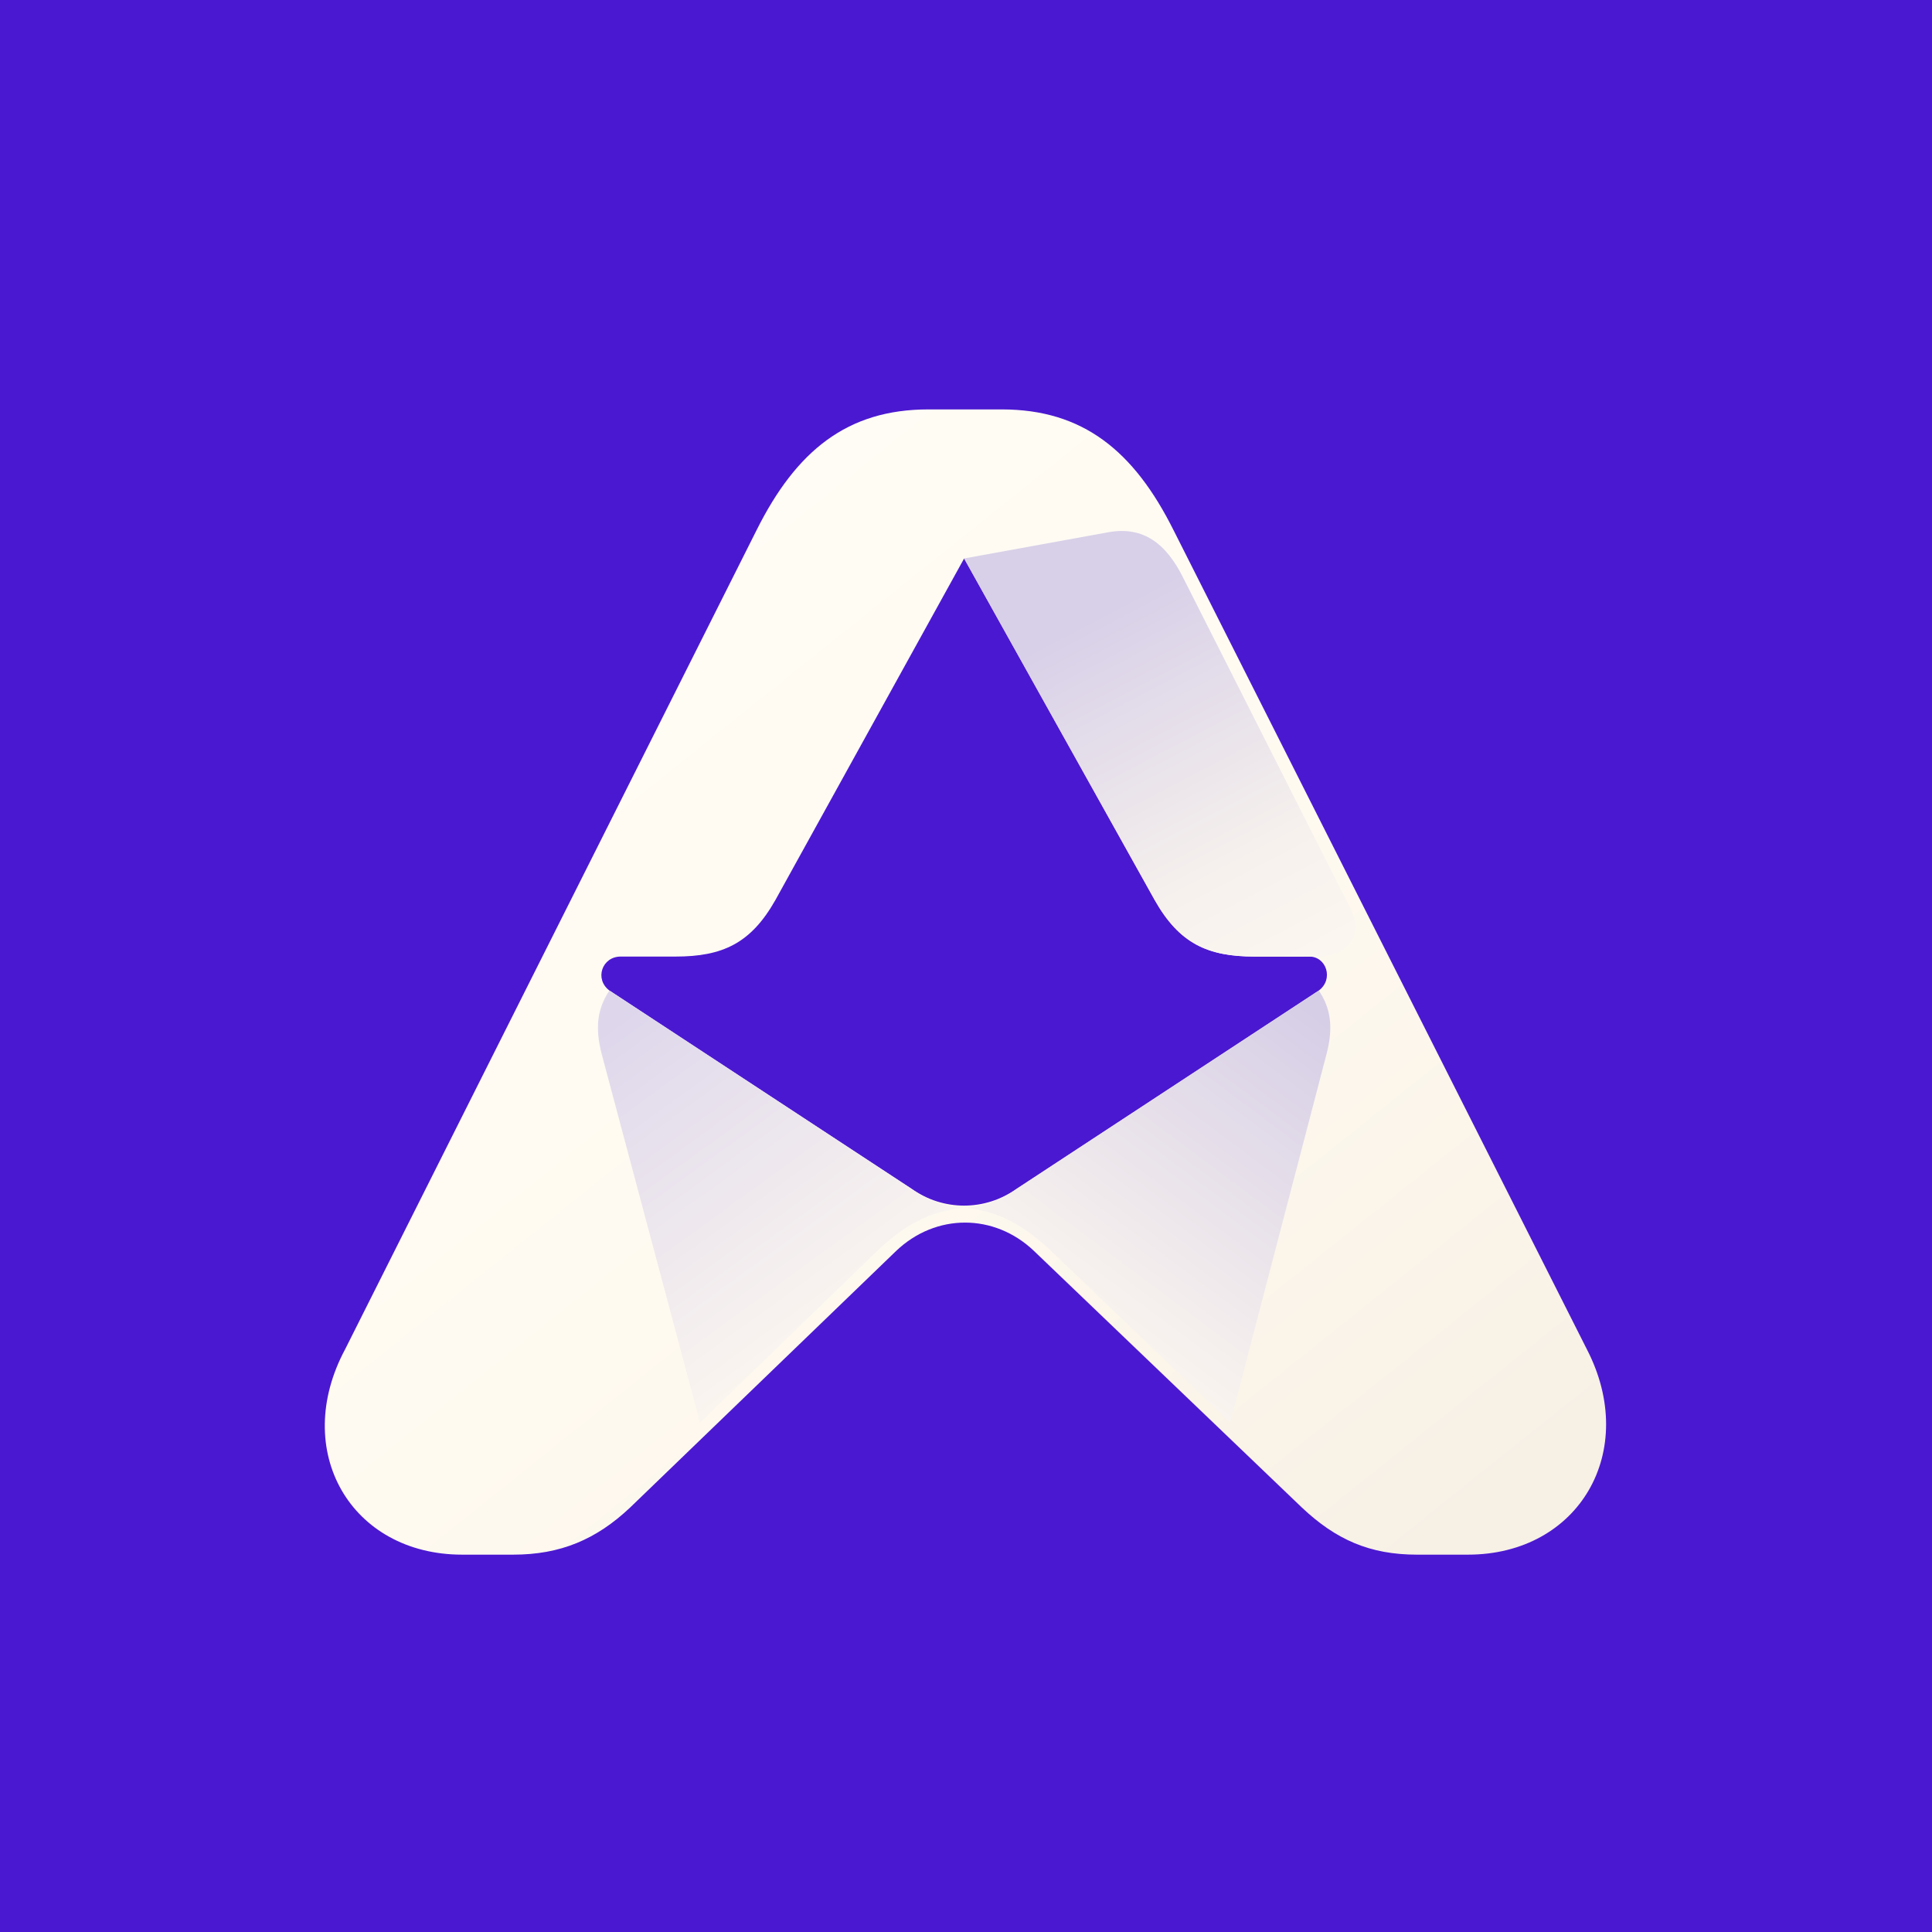
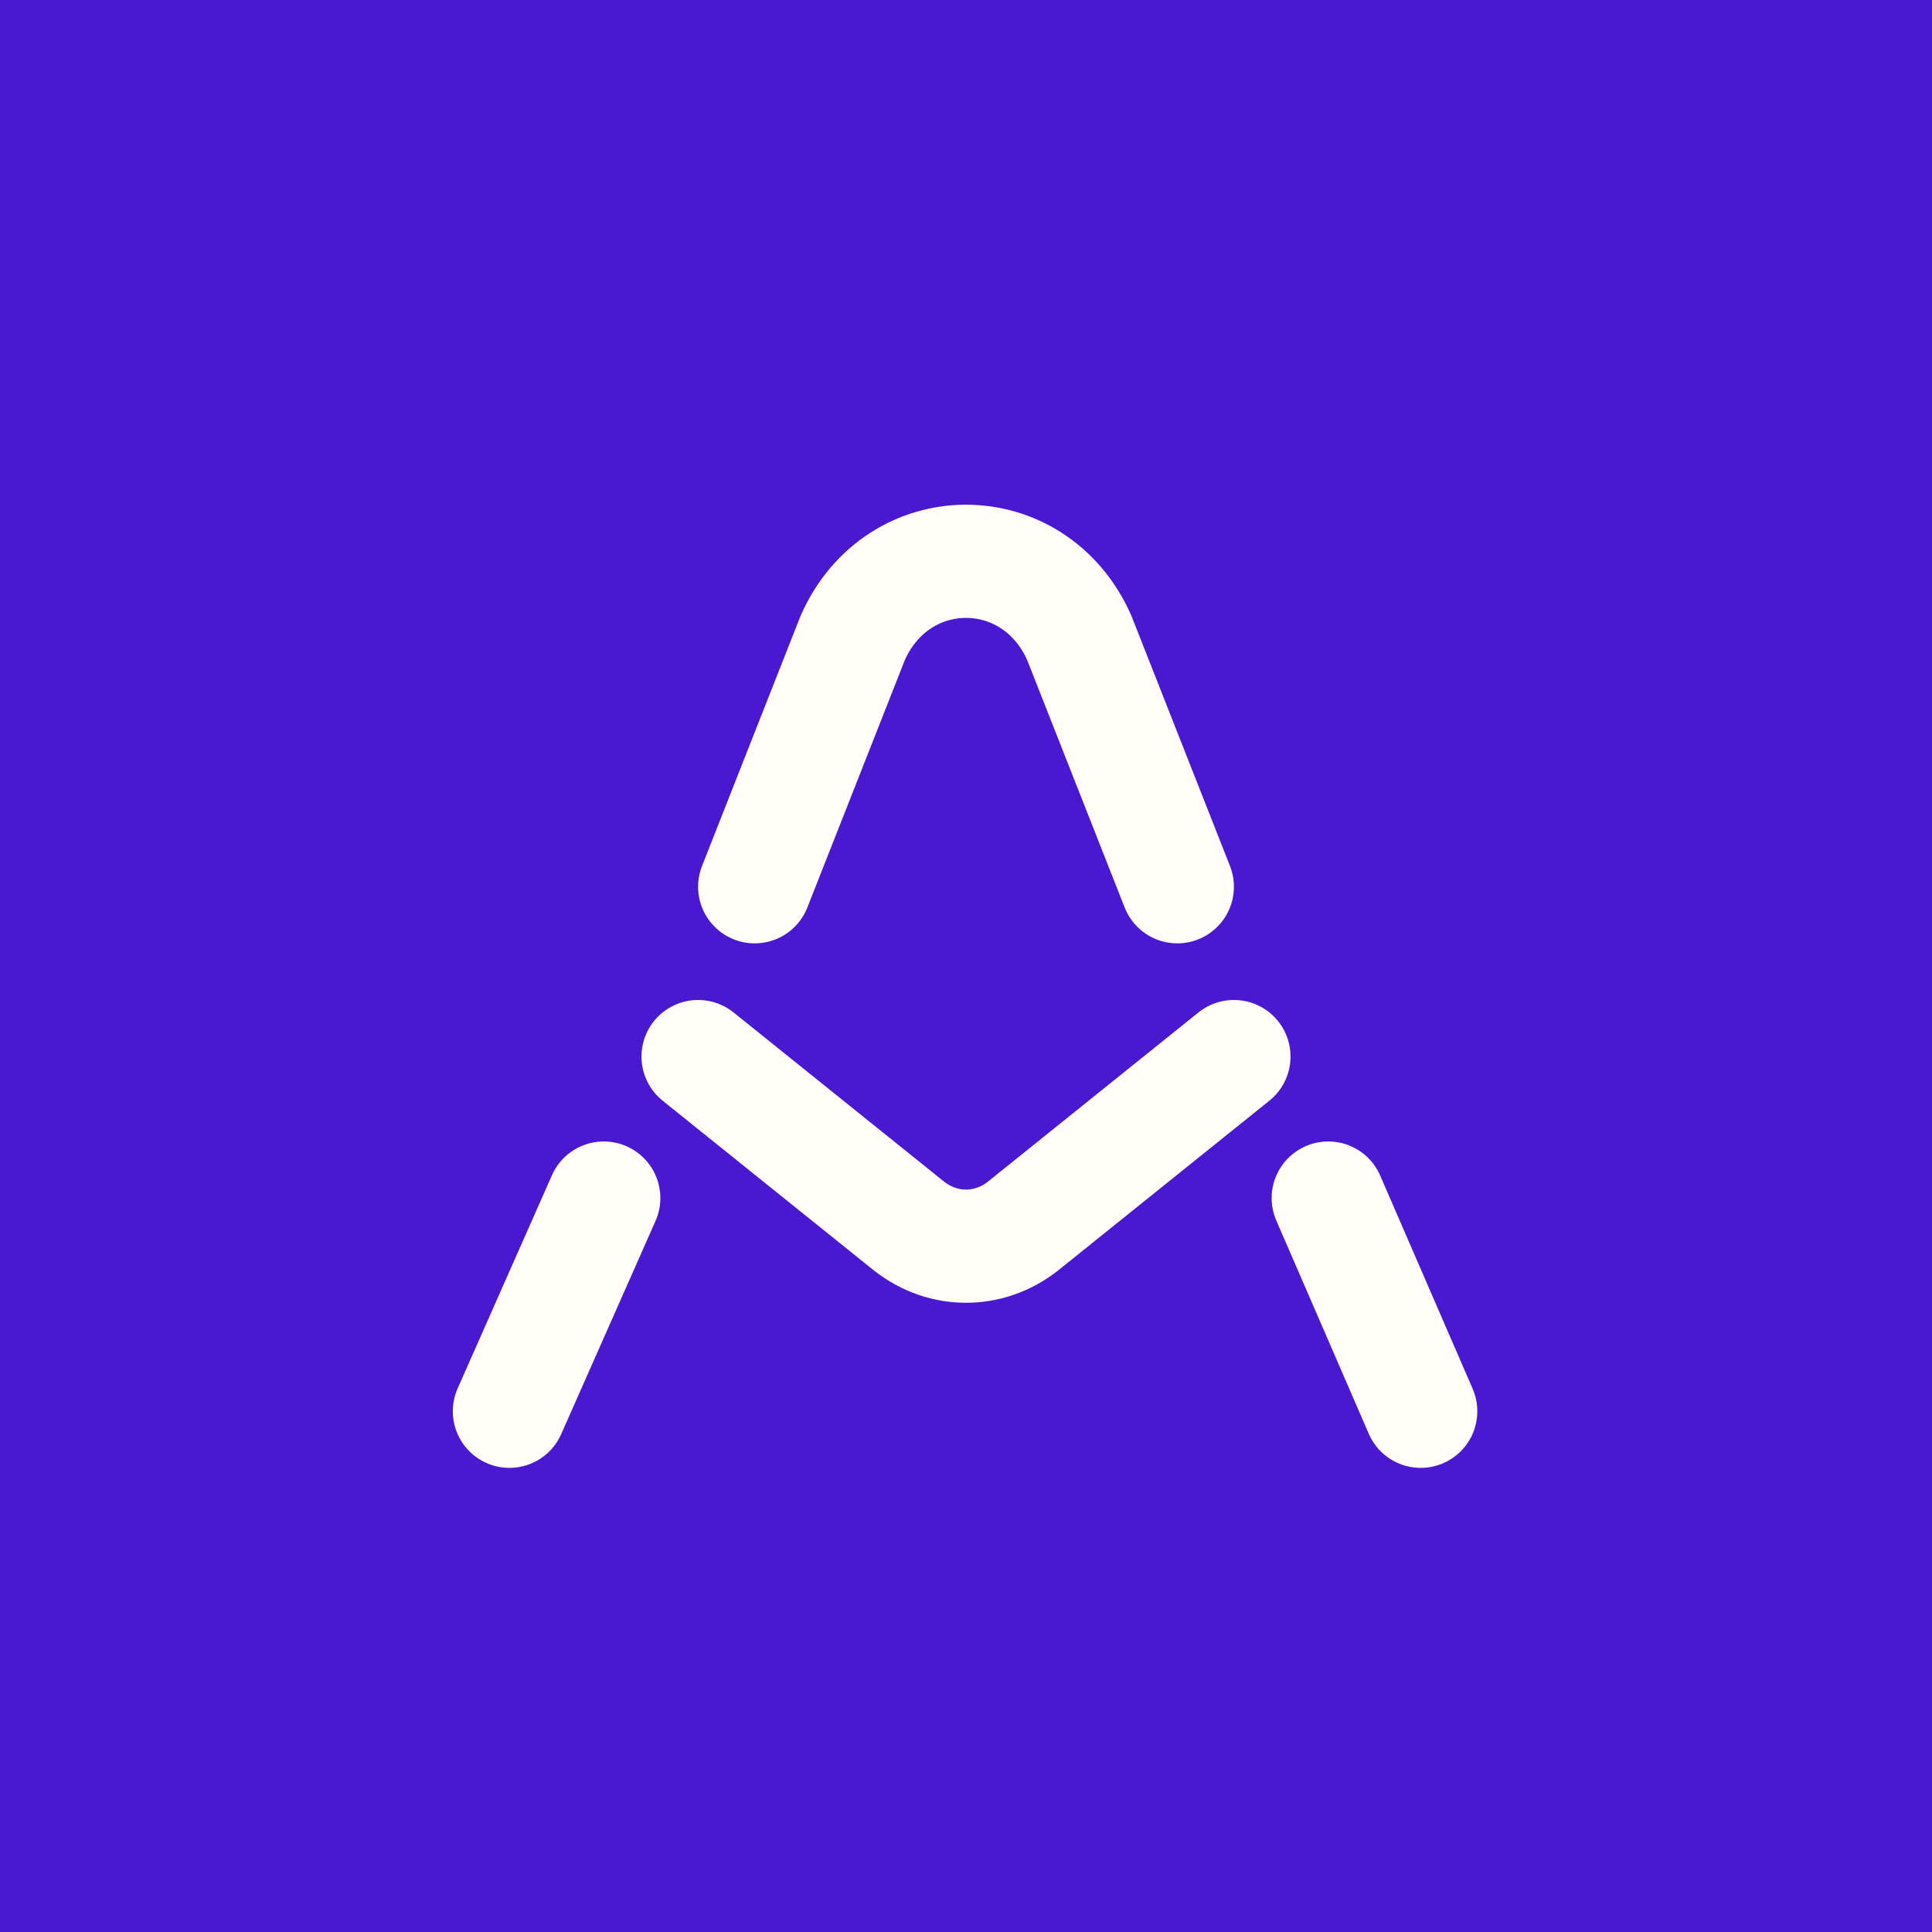
- <svg xmlns="http://www.w3.org/2000/svg" width="1024" height="1024" viewBox="0 0 1024 1024" role="img" aria-labelledby="title desc">
-   <defs>
-     <linearGradient id="ribbon" x1="251" y1="212" x2="748" y2="833" gradientUnits="userSpaceOnUse">
-       <stop offset="0" stop-color="#fffdf7" />
-       <stop offset=".55" stop-color="#fffaf0" />
-       <stop offset="1" stop-color="#f7f0e5" />
-     </linearGradient>
-     <linearGradient id="rightFold" x1="603" y1="315" x2="724" y2="546" gradientUnits="userSpaceOnUse">
-       <stop offset="0" stop-color="#d8d0e8" />
-       <stop offset=".58" stop-color="#f6f1ed" />
-       <stop offset="1" stop-color="#fffaf0" />
-     </linearGradient>
-     <linearGradient id="leftEnvelope" x1="339" y1="532" x2="474" y2="718" gradientUnits="userSpaceOnUse">
-       <stop offset="0" stop-color="#ded7ec" />
-       <stop offset="1" stop-color="#fffaf0" />
-     </linearGradient>
-     <linearGradient id="rightEnvelope" x1="690" y1="532" x2="551" y2="718" gradientUnits="userSpaceOnUse">
-       <stop offset="0" stop-color="#d6cee6" />
-       <stop offset="1" stop-color="#fffaf0" />
-     </linearGradient>
-   </defs>
-   <path fill="#4b18d1" d="M0 0h1024v1024H0z" />
-   <path fill="url(#ribbon)" fill-rule="evenodd" d="M245 824c-59 0-91-55-62-109l218-434c21-42 48-64 91-64h39c43 0 70 22 91 64l219 434c28 54-4 109-63 109h-27c-25 0-43-8-61-25L548 663c-21-20-52-20-73 0L334 799c-18 17-37 25-62 25h-27zM411 477l100-181 101 181c13 23 28 30 53 30h29c9 0 13 12 5 18L539 630c-17 12-39 12-56 0L323 525c-8-6-4-18 6-18h29c25 0 40-7 53-30z" />
-   <path fill="url(#rightFold)" d="M511 296l77-14c18-3 30 6 39 24l89 176c7 14-2 25-17 25h-34c-25 0-40-7-53-30L511 296z" />
-   <path fill="url(#leftEnvelope)" d="M323 525l160 105c10 7 20 10 28 10-18 2-31 9-45 22l-95 92-52-195c-4-15-2-25 4-34z" />
-   <path fill="url(#rightEnvelope)" d="M699 525L539 630c-10 7-20 10-28 10 18 2 31 9 45 22l96 92 51-195c4-15 2-25-4-34z" />
+ <svg xmlns="http://www.w3.org/2000/svg" viewBox="0 0 1024 1024" role="img" aria-labelledby="title desc">
+   <rect width="1024" height="1024" fill="#4B18D1" />
+   <g fill="none" stroke="#FFFDF5" stroke-width="60" stroke-linecap="round" stroke-linejoin="round">
+     <path d="M270 748 320 635" />
+     <path d="M400 470 452 338c24-54 96-54 120 0l52 132" />
+     <path d="M704 635 753 748" />
+     <path d="M370 560 482 650c18 14 42 14 60 0l112-90" />
+   </g>
</svg>
